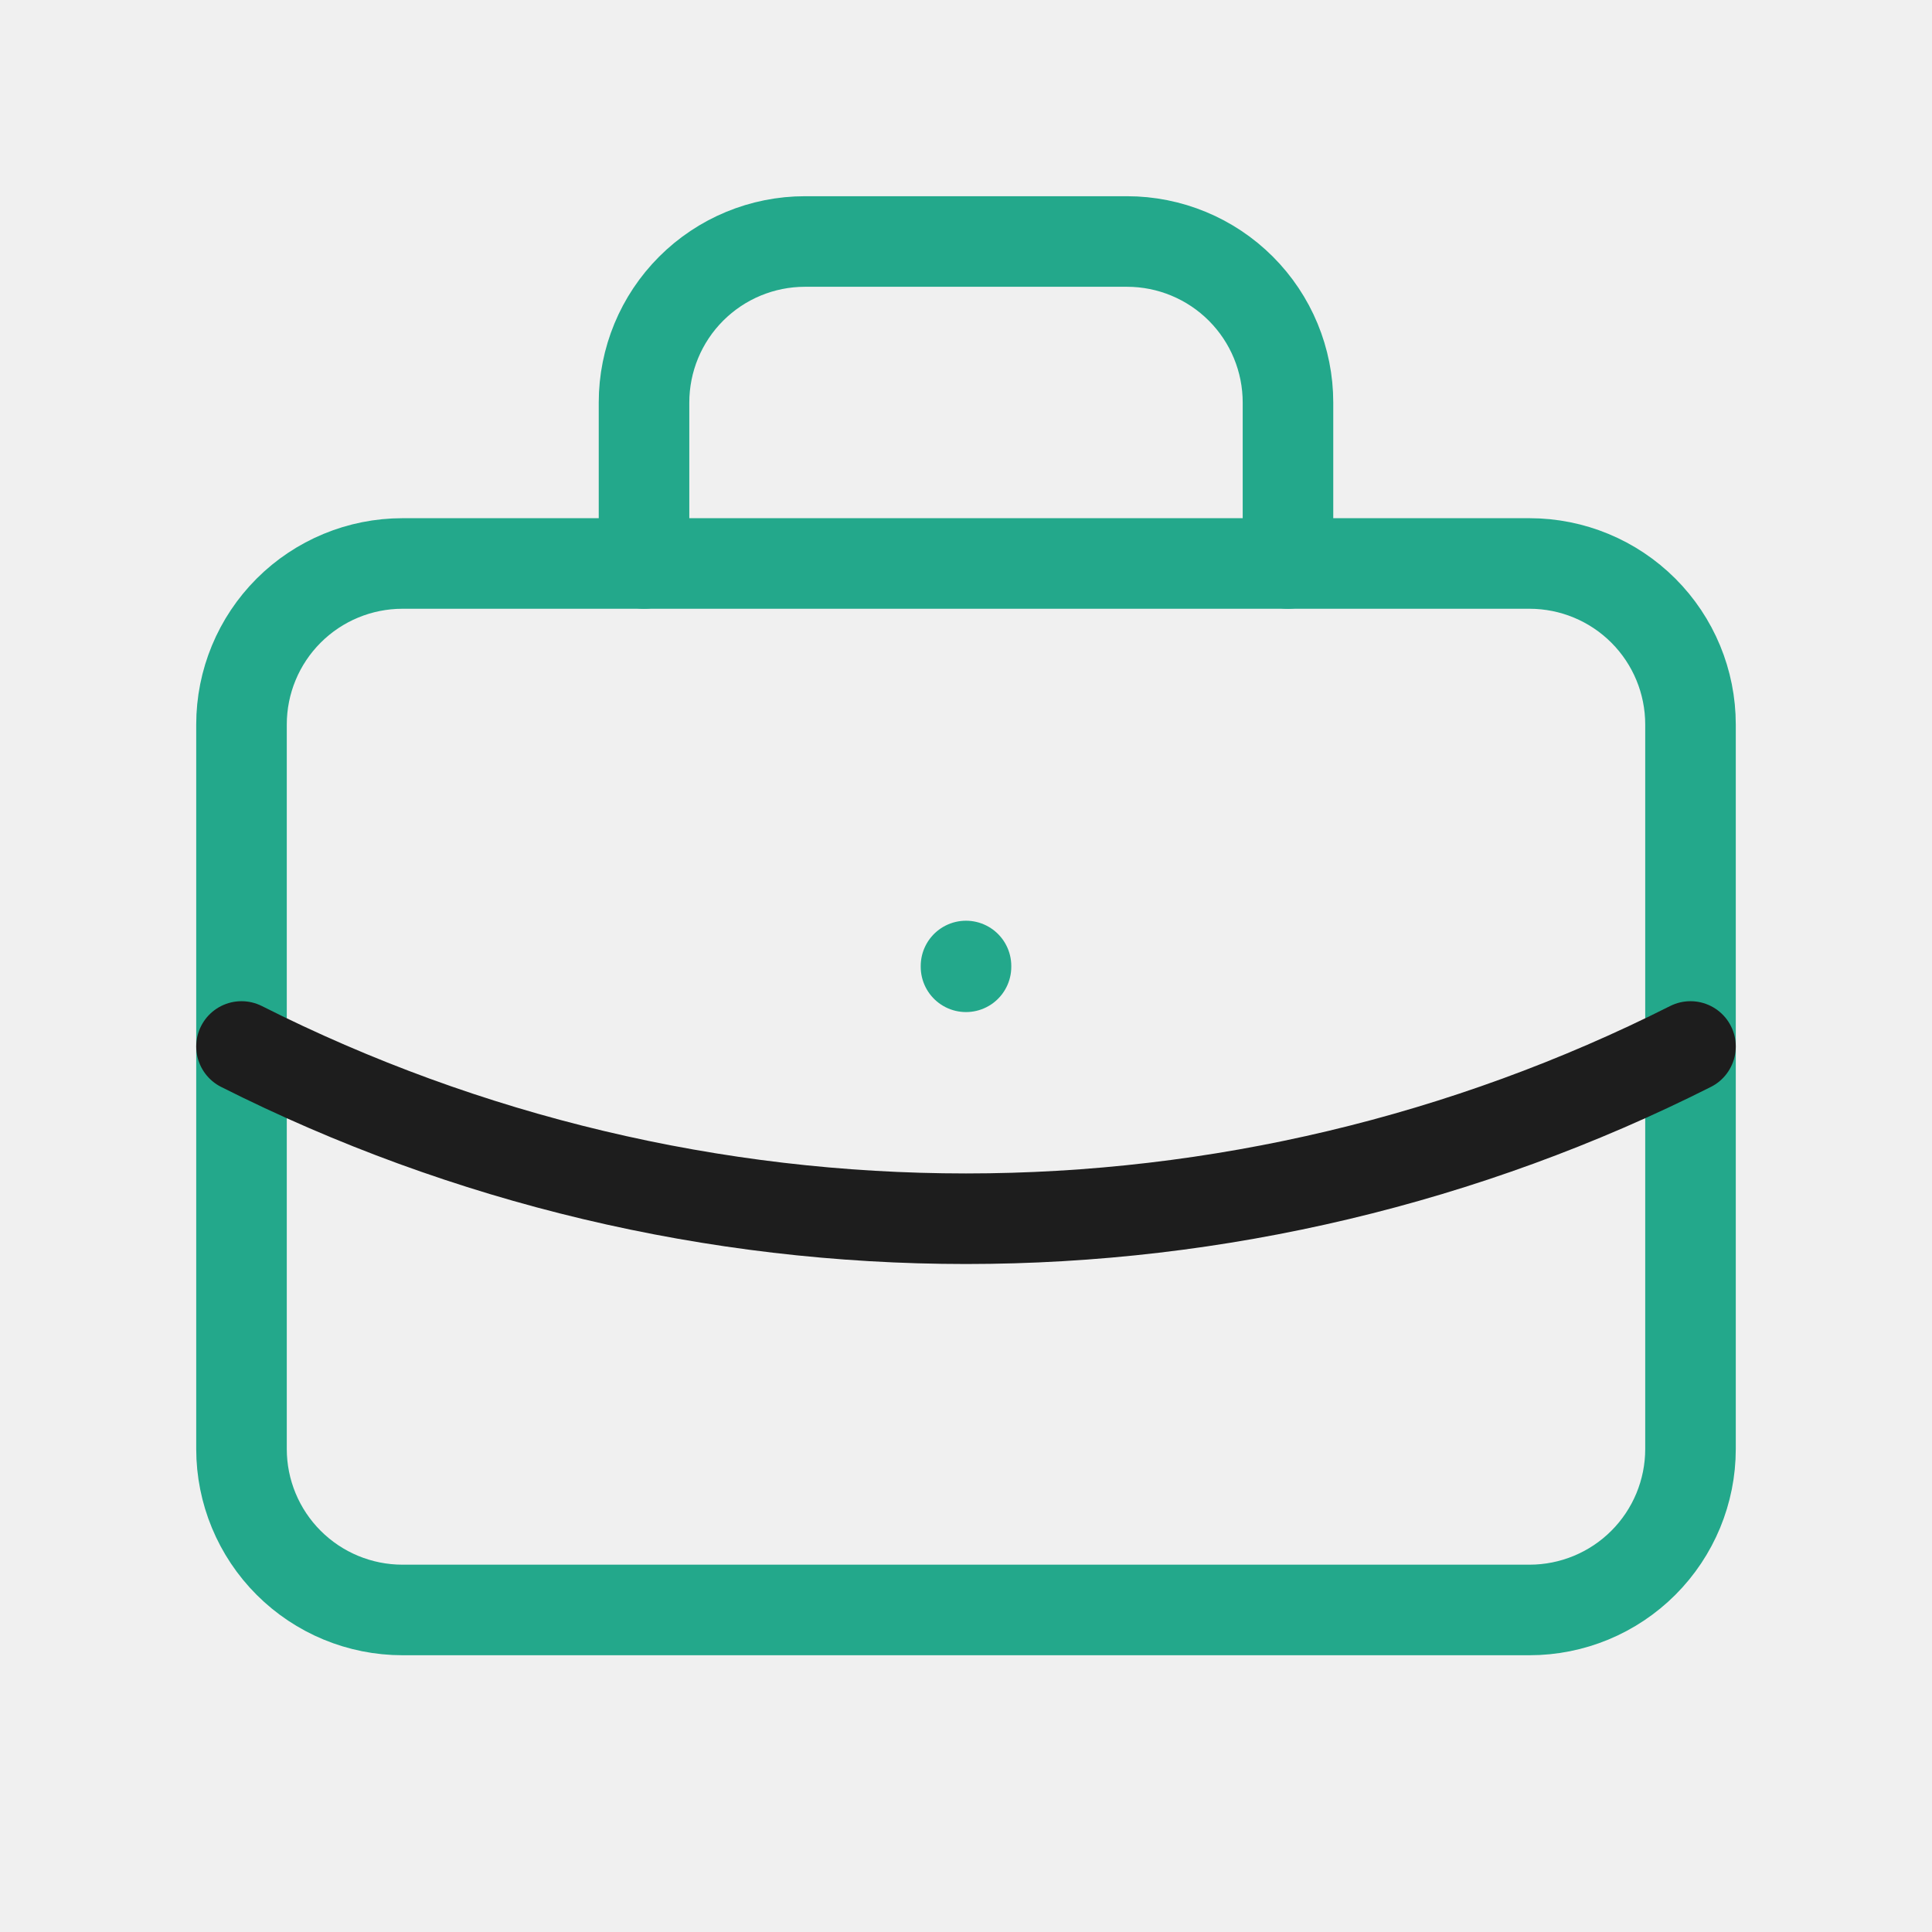
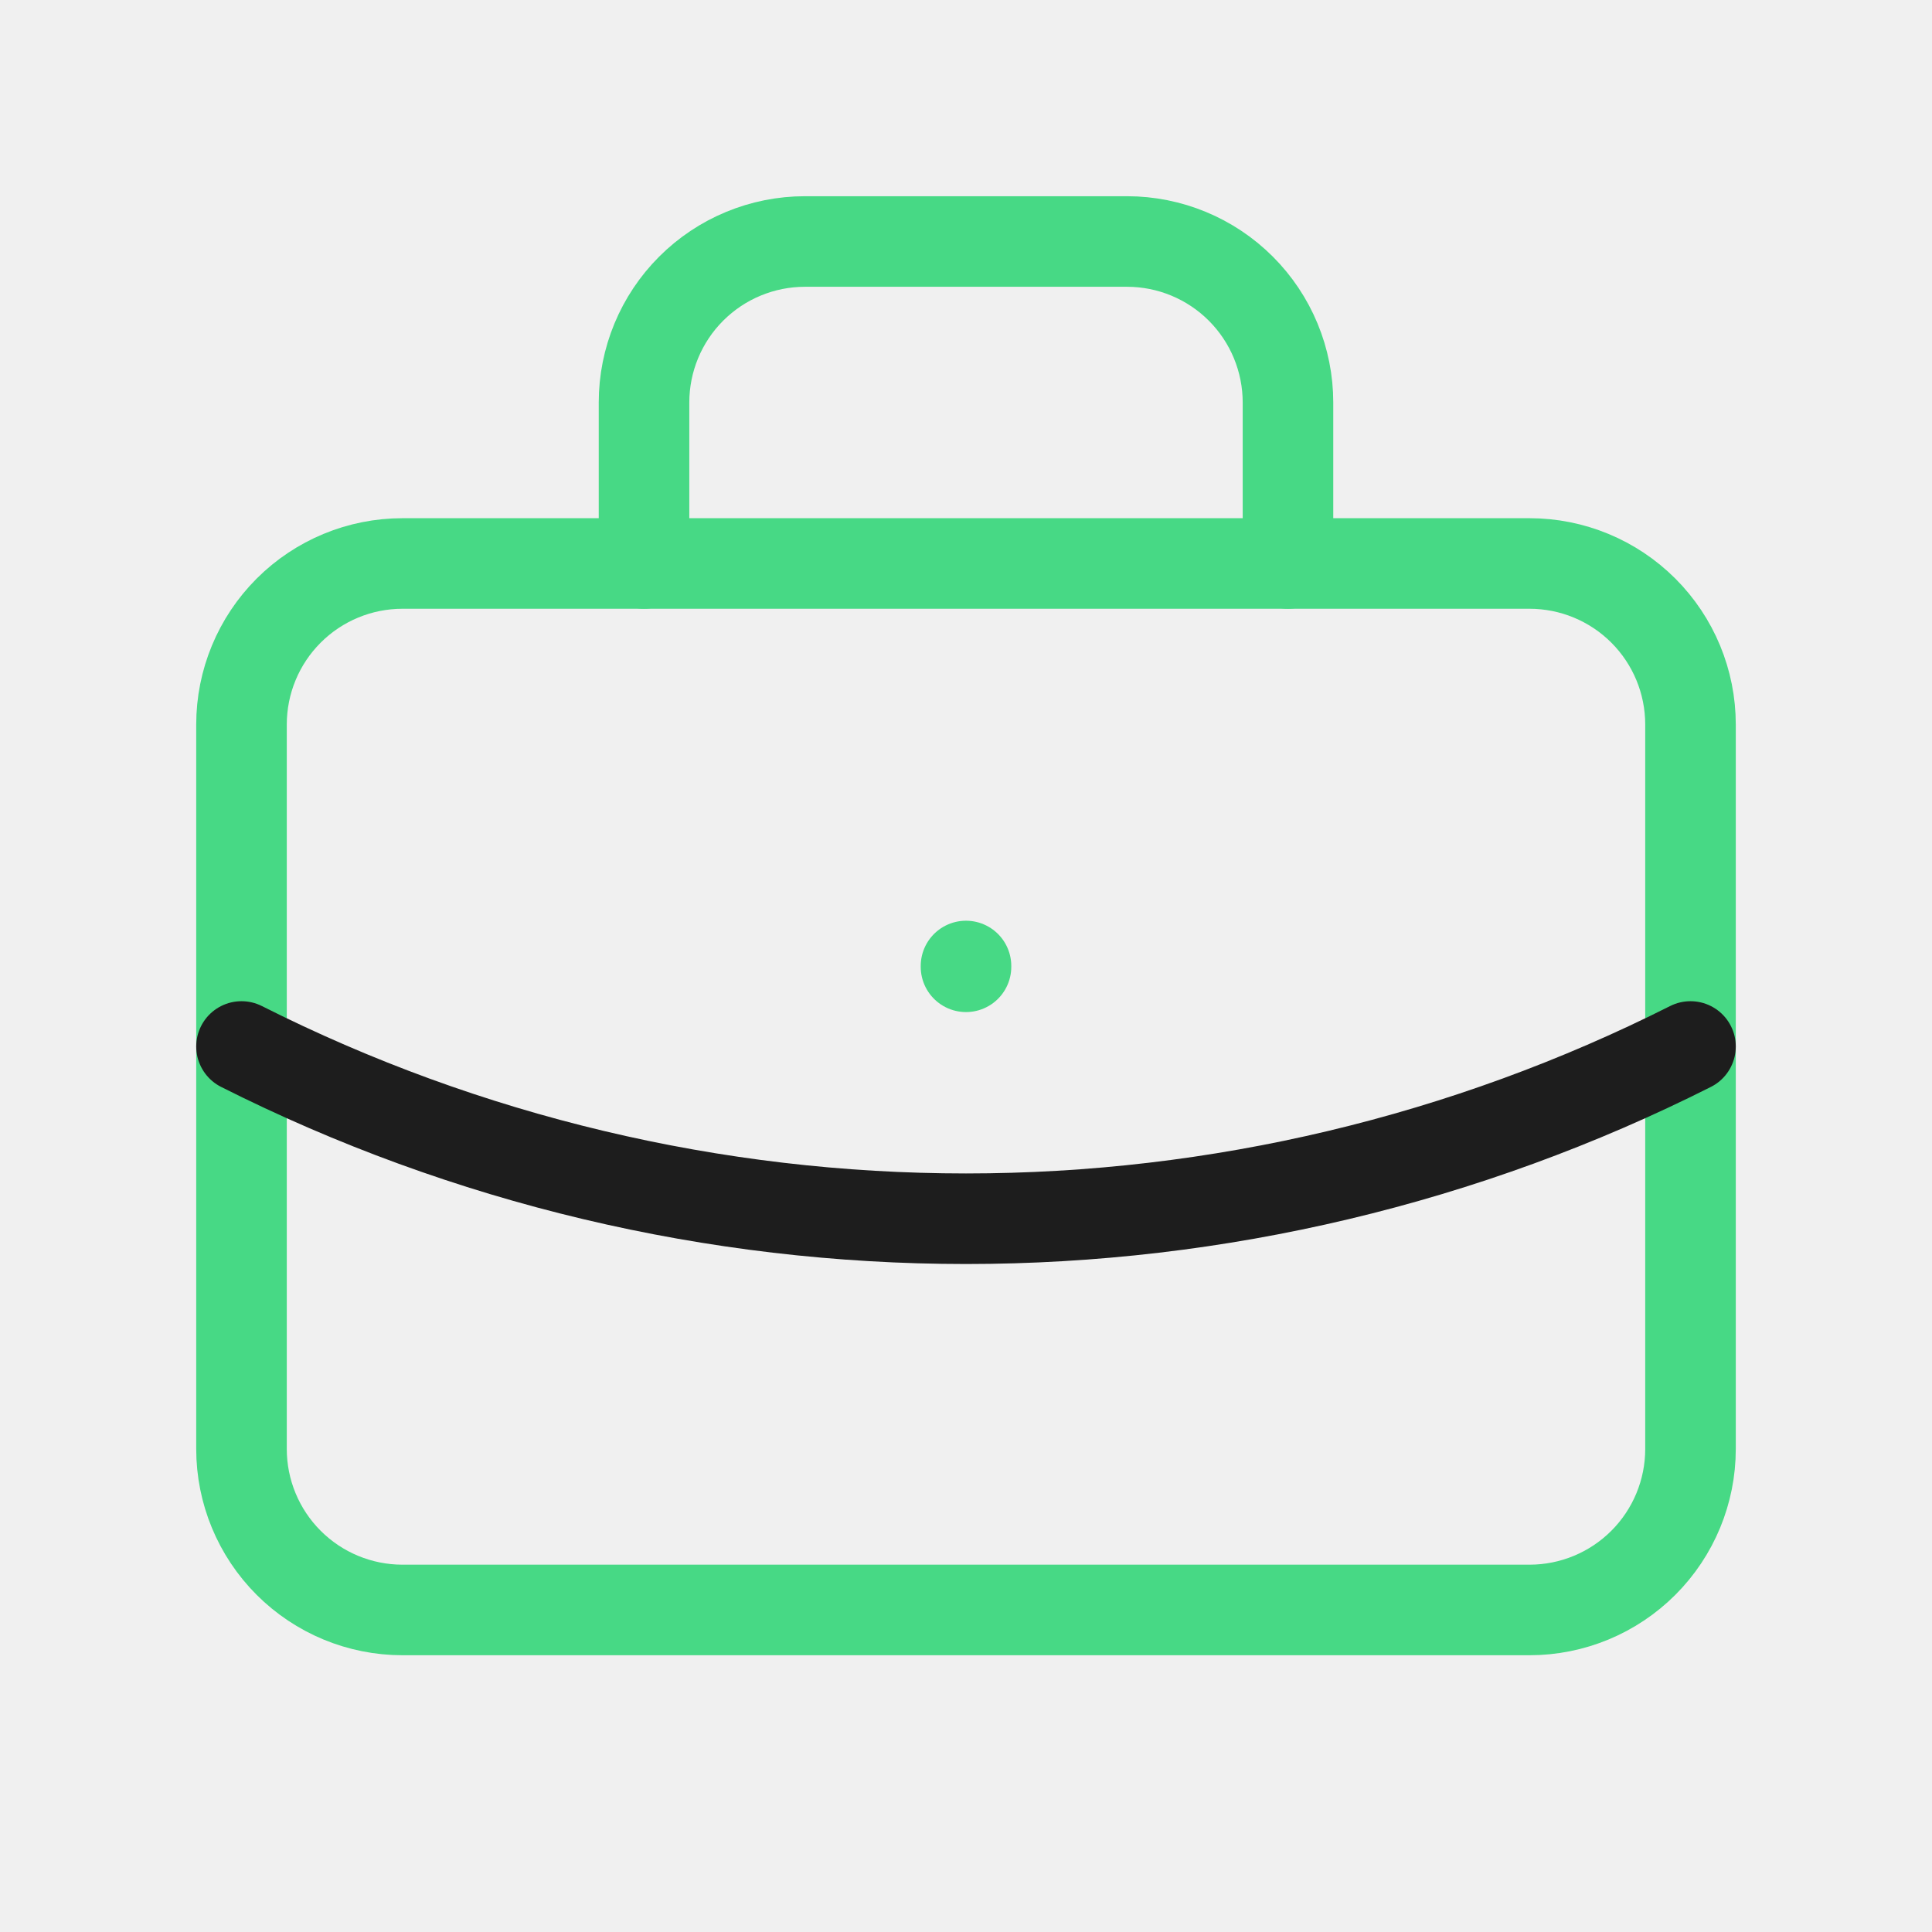
<svg xmlns="http://www.w3.org/2000/svg" width="32" height="32" viewBox="0 0 32 32" fill="none">
  <g clip-path="url(#clip0_237_17312)">
-     <path d="M4 12C4 11.292 4.281 10.614 4.781 10.114C5.281 9.614 5.959 9.333 6.667 9.333H25.333C26.041 9.333 26.719 9.614 27.219 10.114C27.719 10.614 28 11.292 28 12V24C28 24.707 27.719 25.385 27.219 25.885C26.719 26.385 26.041 26.666 25.333 26.666H6.667C5.959 26.666 5.281 26.385 4.781 25.885C4.281 25.385 4 24.707 4 24V12Z" stroke="#23A88B" stroke-width="1.5" stroke-linecap="round" stroke-linejoin="round" />
-     <path d="M10.667 9.333V6.667C10.667 5.959 10.948 5.281 11.448 4.781C11.948 4.281 12.626 4 13.333 4H18.667C19.374 4 20.052 4.281 20.552 4.781C21.052 5.281 21.333 5.959 21.333 6.667V9.333" stroke="#23A88B" stroke-width="1.5" stroke-linecap="round" stroke-linejoin="round" />
-     <path d="M16 16V16.013" stroke="#23A88B" stroke-width="1.5" stroke-linecap="round" stroke-linejoin="round" />
+     <path d="M4 12C4 11.292 4.281 10.614 4.781 10.114C5.281 9.614 5.959 9.333 6.667 9.333H25.333C26.041 9.333 26.719 9.614 27.219 10.114C27.719 10.614 28 11.292 28 12V24C28 24.707 27.719 25.385 27.219 25.885C26.719 26.385 26.041 26.666 25.333 26.666H6.667C5.959 26.666 5.281 26.385 4.781 25.885C4.281 25.385 4 24.707 4 24V12Z" stroke="#47d985" stroke-width="1.5" stroke-linecap="round" stroke-linejoin="round" />
+     <path d="M10.667 9.333V6.667C10.667 5.959 10.948 5.281 11.448 4.781C11.948 4.281 12.626 4 13.333 4H18.667C19.374 4 20.052 4.281 20.552 4.781C21.052 5.281 21.333 5.959 21.333 6.667V9.333" stroke="#47d985" stroke-width="1.5" stroke-linecap="round" stroke-linejoin="round" />
+     <path d="M16 16V16.013" stroke="#47d985" stroke-width="1.5" stroke-linecap="round" stroke-linejoin="round" />
    <path d="M4 17.333C7.722 19.209 11.832 20.186 16 20.186C20.168 20.186 24.278 19.209 28 17.333" stroke="#1D1D1D" stroke-width="1.5" stroke-linecap="round" stroke-linejoin="round" />
  </g>
  <defs>
    <clipPath id="clip0_237_17312">
      <rect width="32" height="32" fill="white" />
    </clipPath>
  </defs>
</svg>
